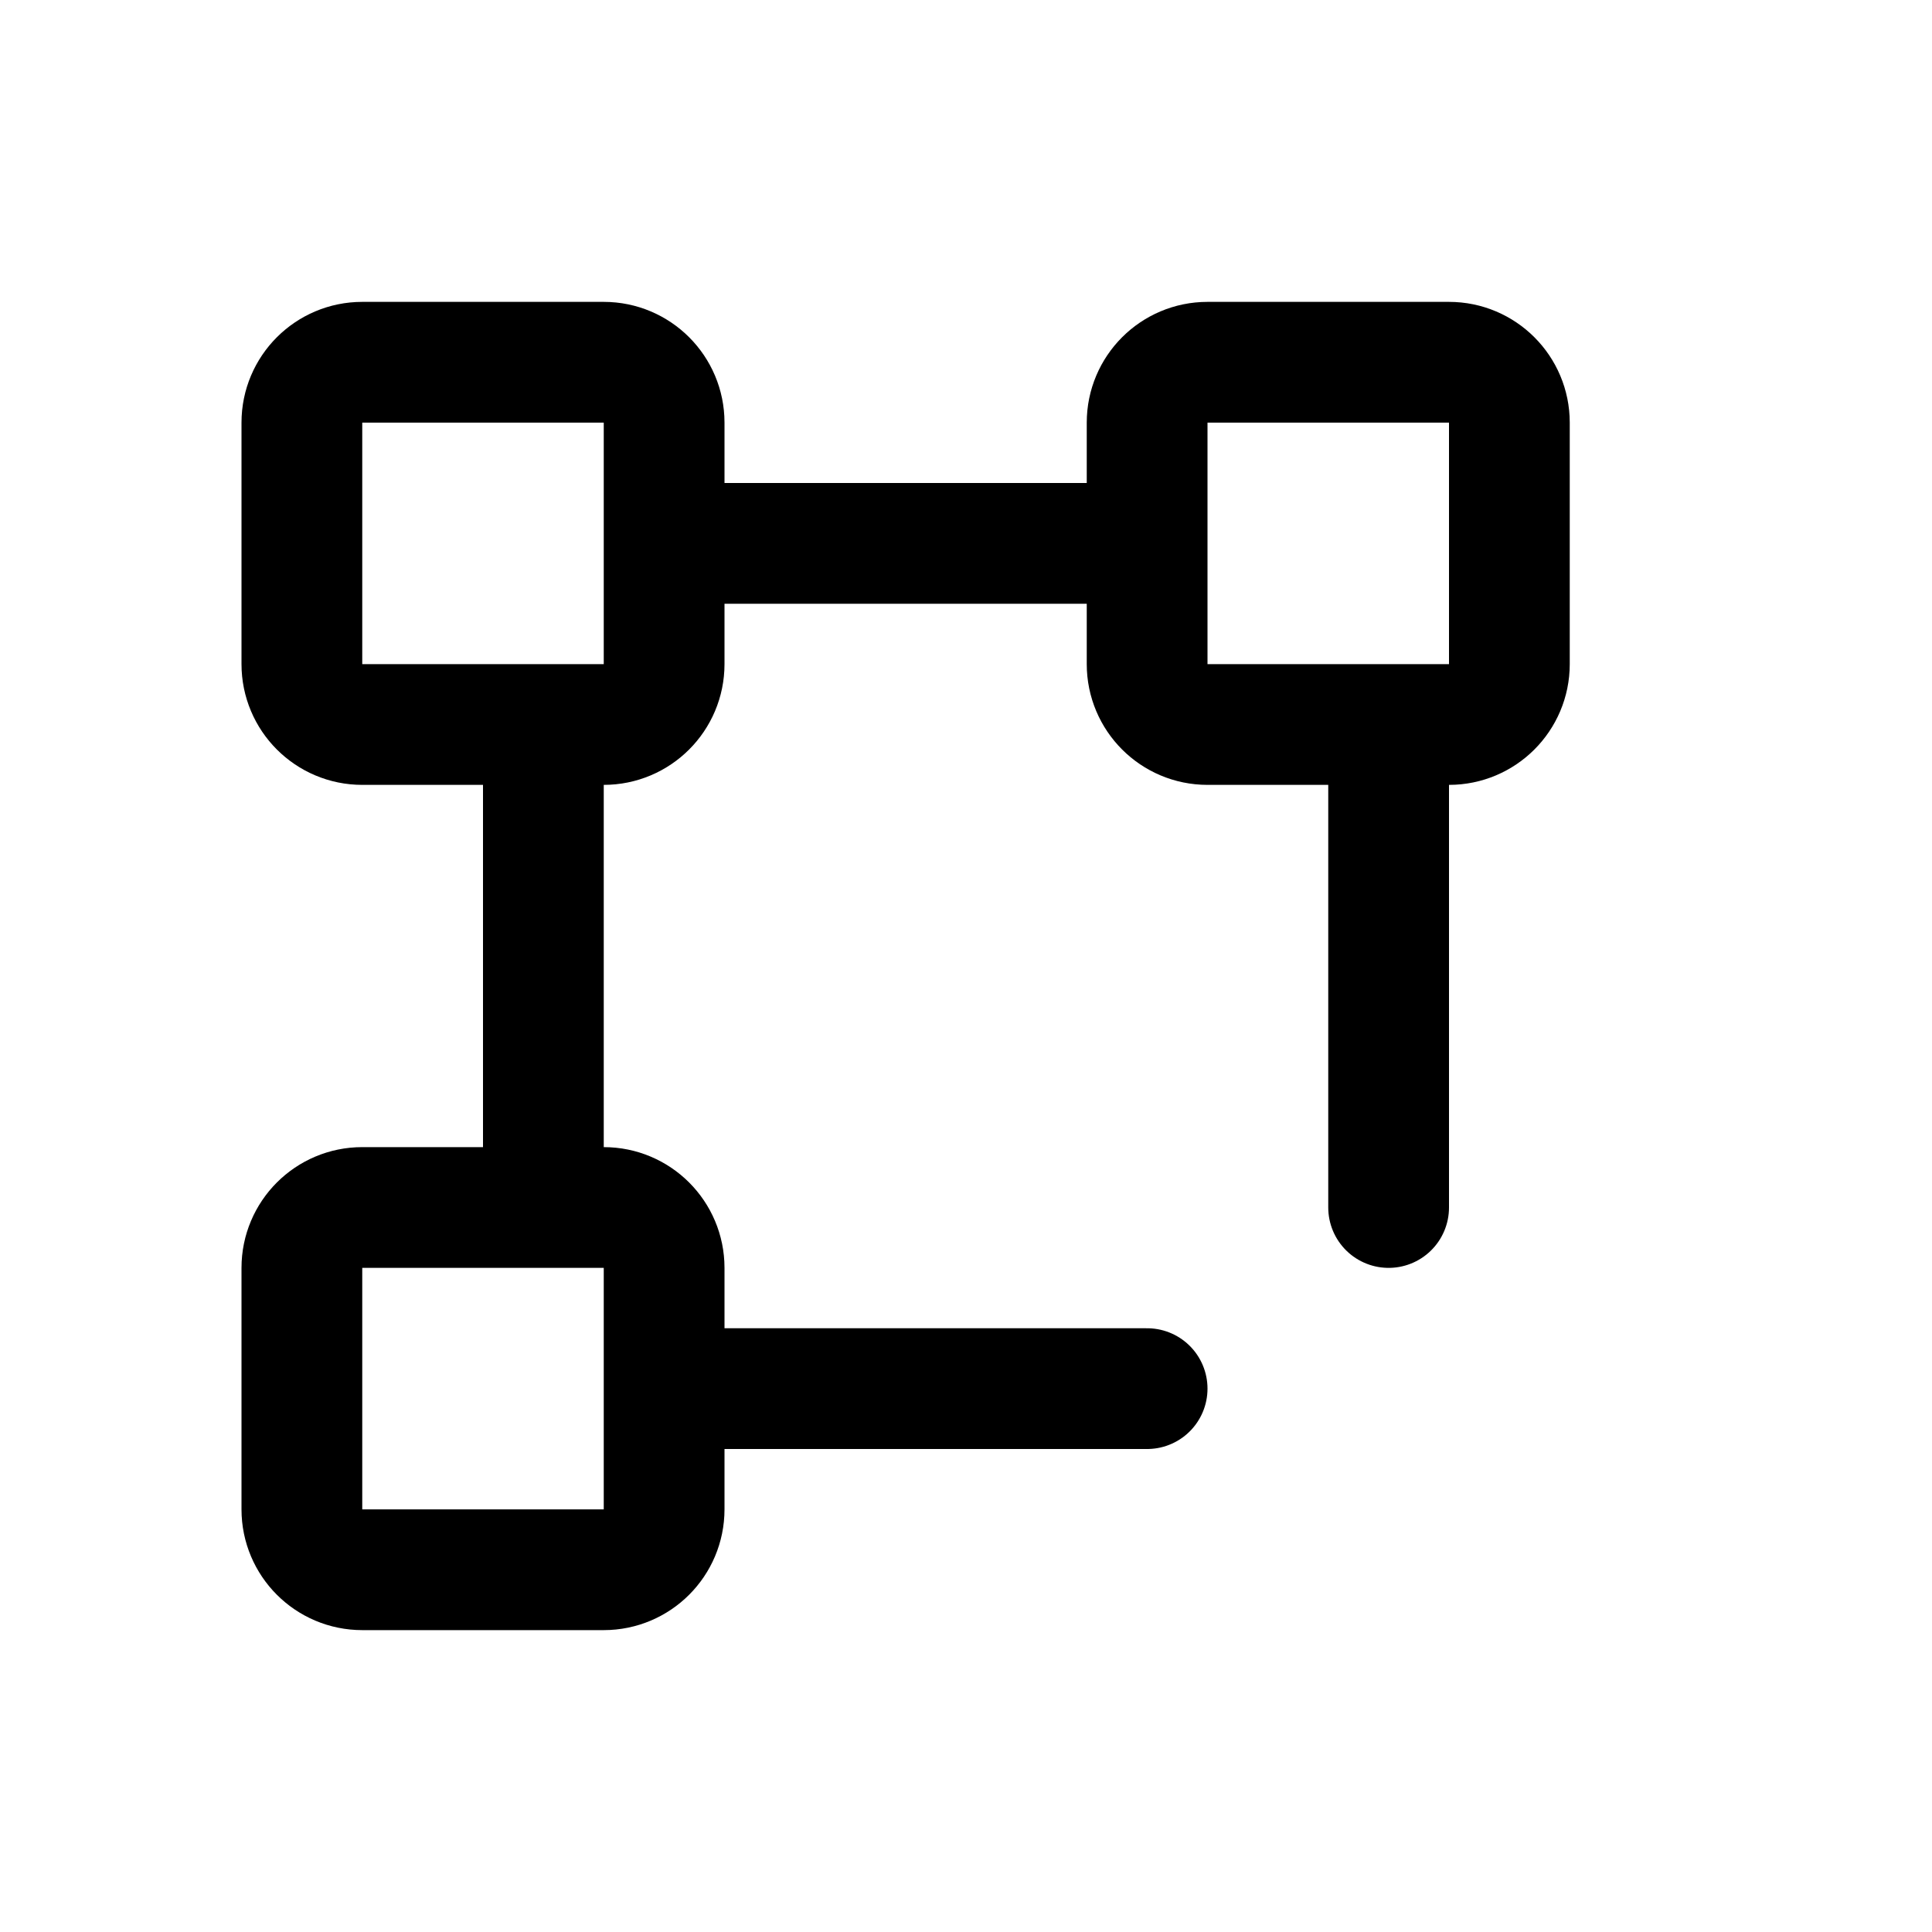
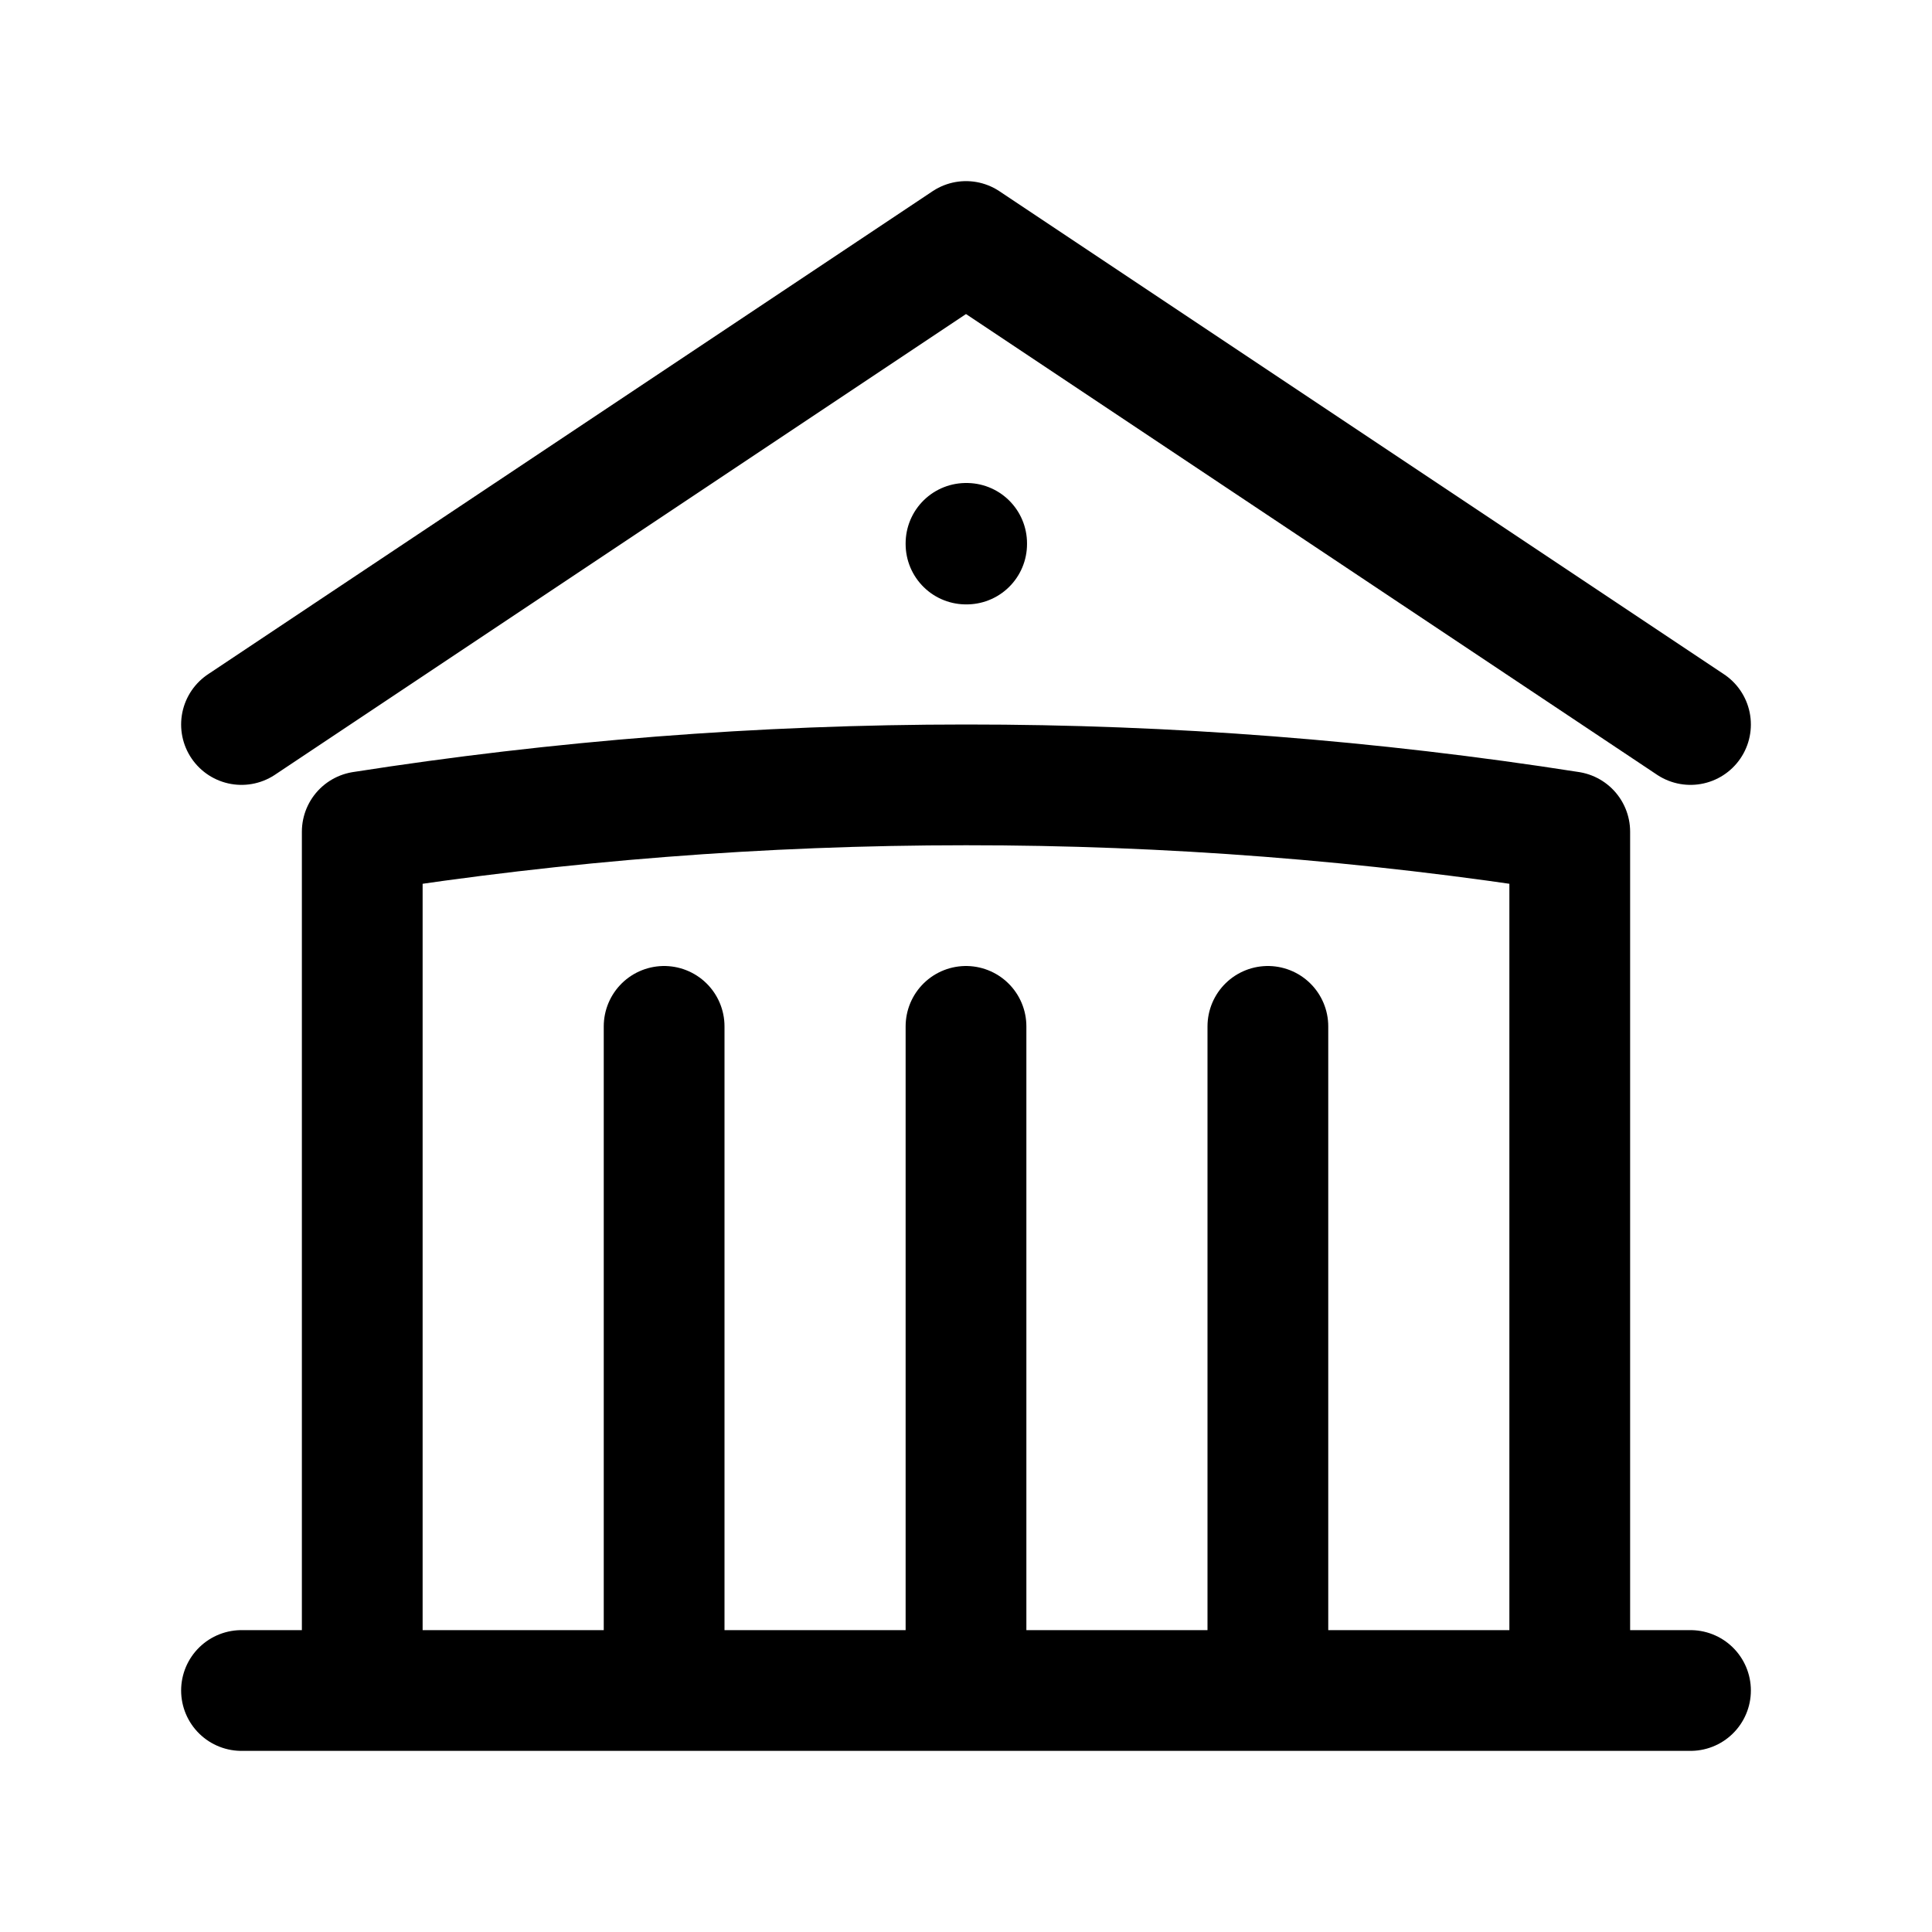
<svg xmlns="http://www.w3.org/2000/svg" fill="none" viewBox="0 0 24 24" stroke-width="1.5" stroke="currentColor">
-   <path stroke-linecap="round" stroke-linejoin="round" d="M3.75 5.25a.75.75 0 0 1 .75-.75h3a.75.75 0 0 1 .75.75v3a.75.75 0 0 1-.75.75h-3a.75.75 0 0 1-.75-.75v-3ZM3.75 15.75a.75.75 0 0 1 .75-.75h3a.75.75 0 0 1 .75.75v3a.75.75 0 0 1-.75.75h-3a.75.75 0 0 1-.75-.75v-3ZM14.25 5.25a.75.75 0 0 1 .75-.75h3a.75.75 0 0 1 .75.75v3a.75.75 0 0 1-.75.75h-3a.75.75 0 0 1-.75-.75v-3ZM9 6.75h5.25M9 17.25h5.25M17.25 9v6M6.75 9v6" />
+   <path stroke-linecap="round" stroke-linejoin="round" d="M12 21v-8.25M15.75 21v-8.25M8.25 21v-8.25M3 9l9-6 9 6m-1.5 12V10.332A48.36 48.36 0 0 0 12 9.75c-2.551 0-5.056.2-7.5.582V21M3 21h18M12 6.75h.008v.008H12V6.75Z" />
</svg>
